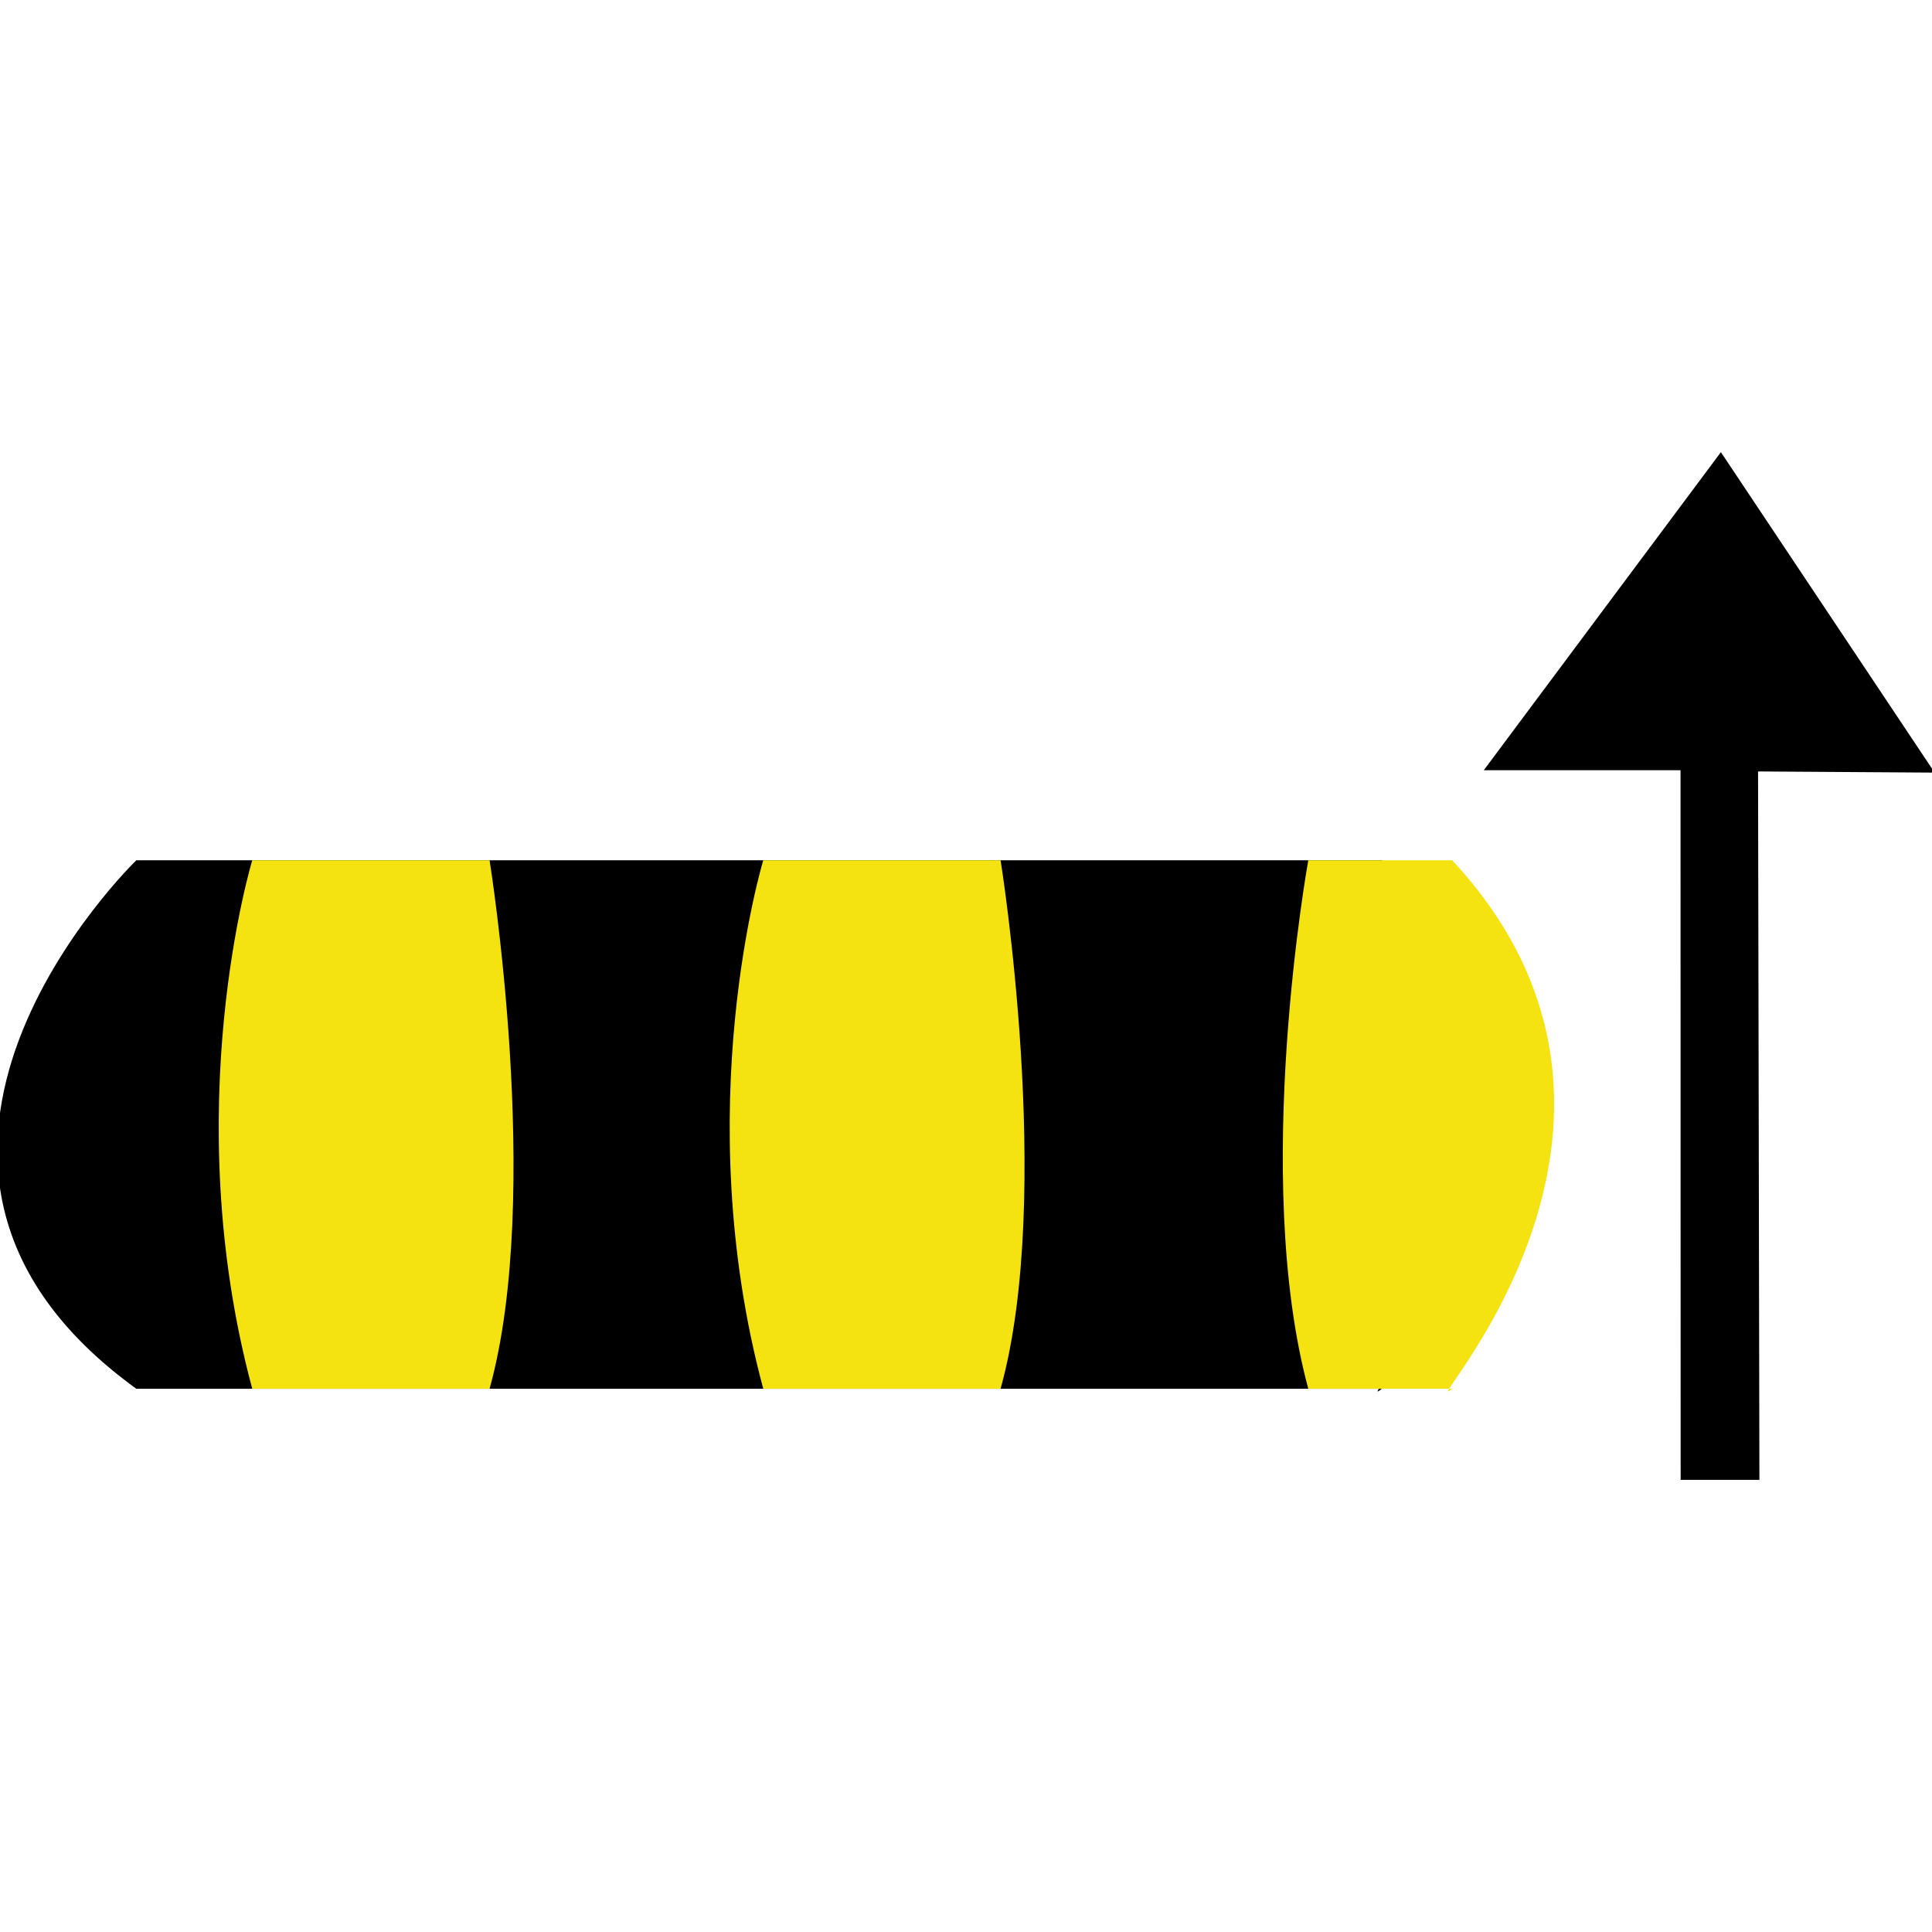
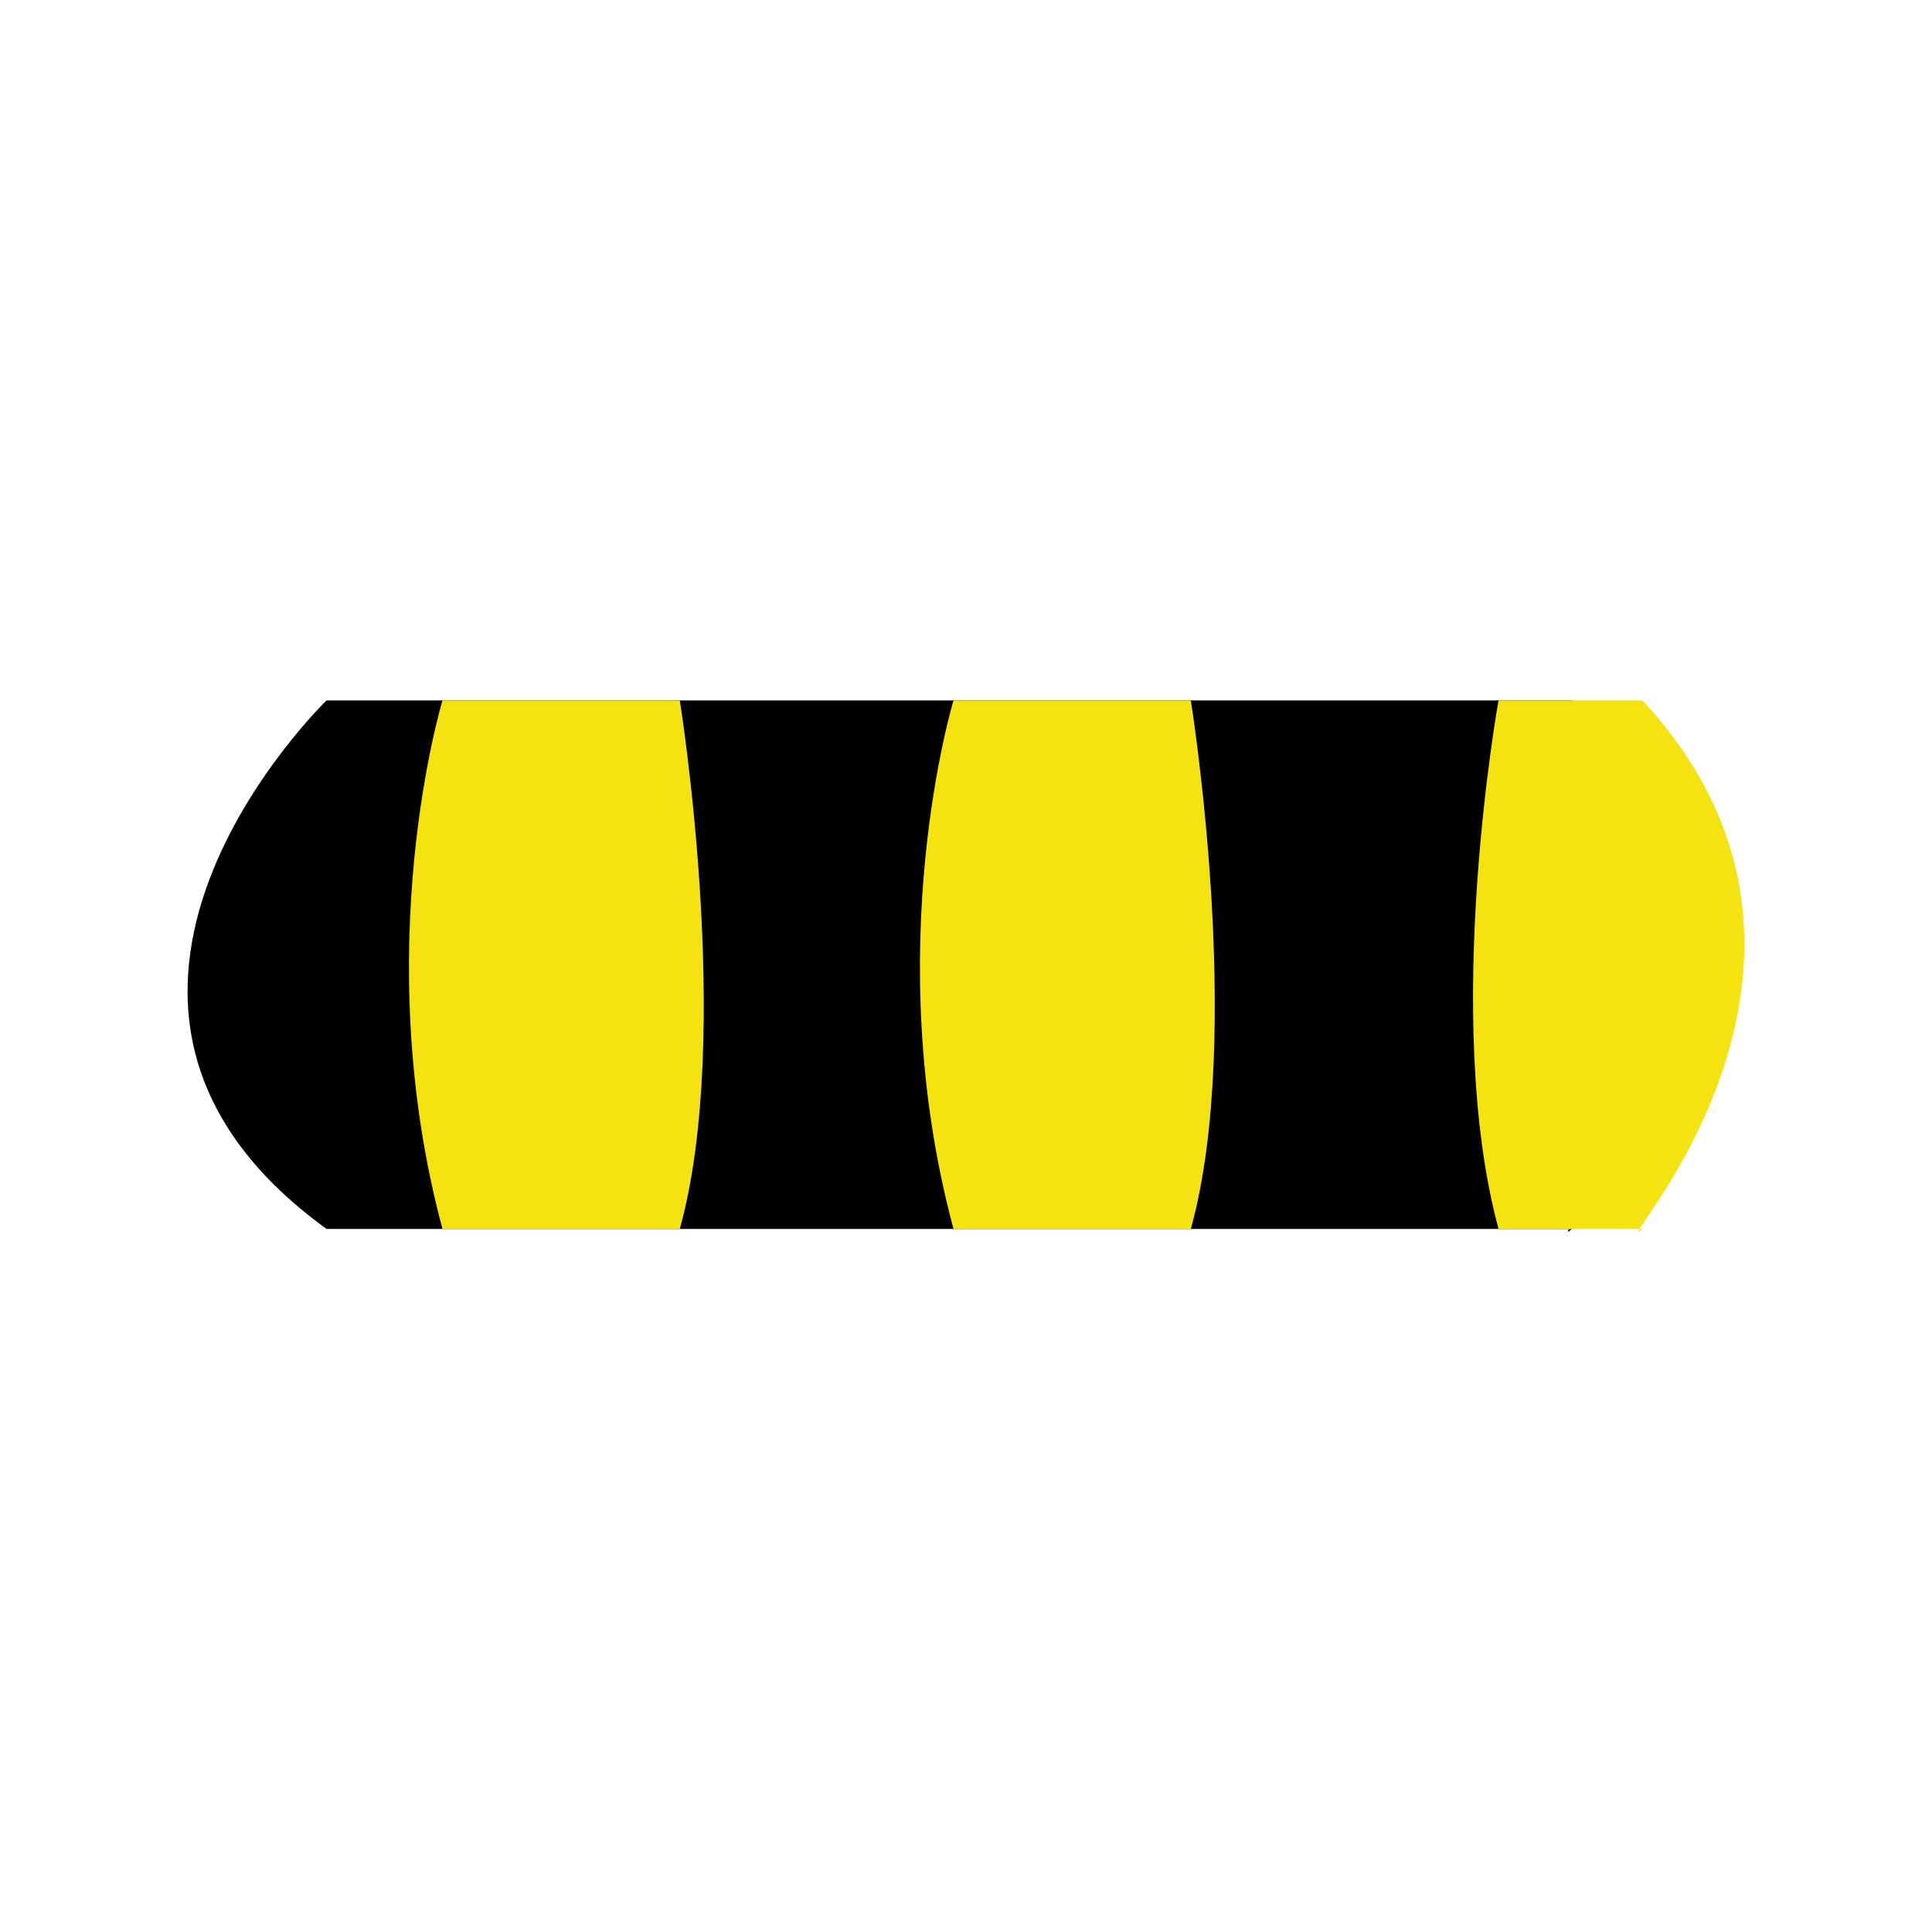
<svg xmlns="http://www.w3.org/2000/svg" version="1.1" id="svg2203" x="0px" y="0px" width="30px" height="30px" viewBox="0 0 30 30" enable-background="new 0 0 30 30" xml:space="preserve">
  <g>
-     <path d="M2.117,13.358h19.34c3.866,4.163-0.651,8.732,0,8.207H2.117C-2.739,18.048,2.117,13.358,2.117,13.358z" />
-     <path fill="#F4E311" d="M20.315,13.358h2.235c3.866,4.163-0.651,8.732,0,8.207h-2.235C19.424,18.27,20.315,13.358,20.315,13.358z" />
-     <path fill="#F4E311" d="M3.917,13.358c0,0-1.172,3.852,0,8.207h3.685c0.837-3.015,0-8.207,0-8.207H3.917z" />
-     <path fill="#F4E311" d="M11.852,13.358c0,0-1.173,3.852,0,8.207h3.685c0.837-3.015,0-8.207,0-8.207H11.852z" />
-     <polygon points="27.32,22.979 27.299,11.979 30.041,11.997 26.722,7.021 23.04,11.96 26.095,11.96 26.097,22.979  " />
+     <path d="M5.071,10.876h19.34c3.866,4.163-0.651,8.732,0,8.207H5.071C0.215,15.566,5.071,10.876,5.071,10.876z" />
+     <path fill="#F4E311" d="M23.269,10.876h2.235c3.866,4.163-0.651,8.732,0,8.207h-2.235C22.378,15.789,23.269,10.876,23.269,10.876z" />
+     <path fill="#F4E311" d="M6.871,10.876c0,0-1.172,3.852,0,8.207h3.685c0.837-3.015,0-8.207,0-8.207H6.871z" />
+     <path fill="#F4E311" d="M14.806,10.876c0,0-1.173,3.852,0,8.207h3.685c0.837-3.015,0-8.207,0-8.207H14.806z" />
  </g>
</svg>
